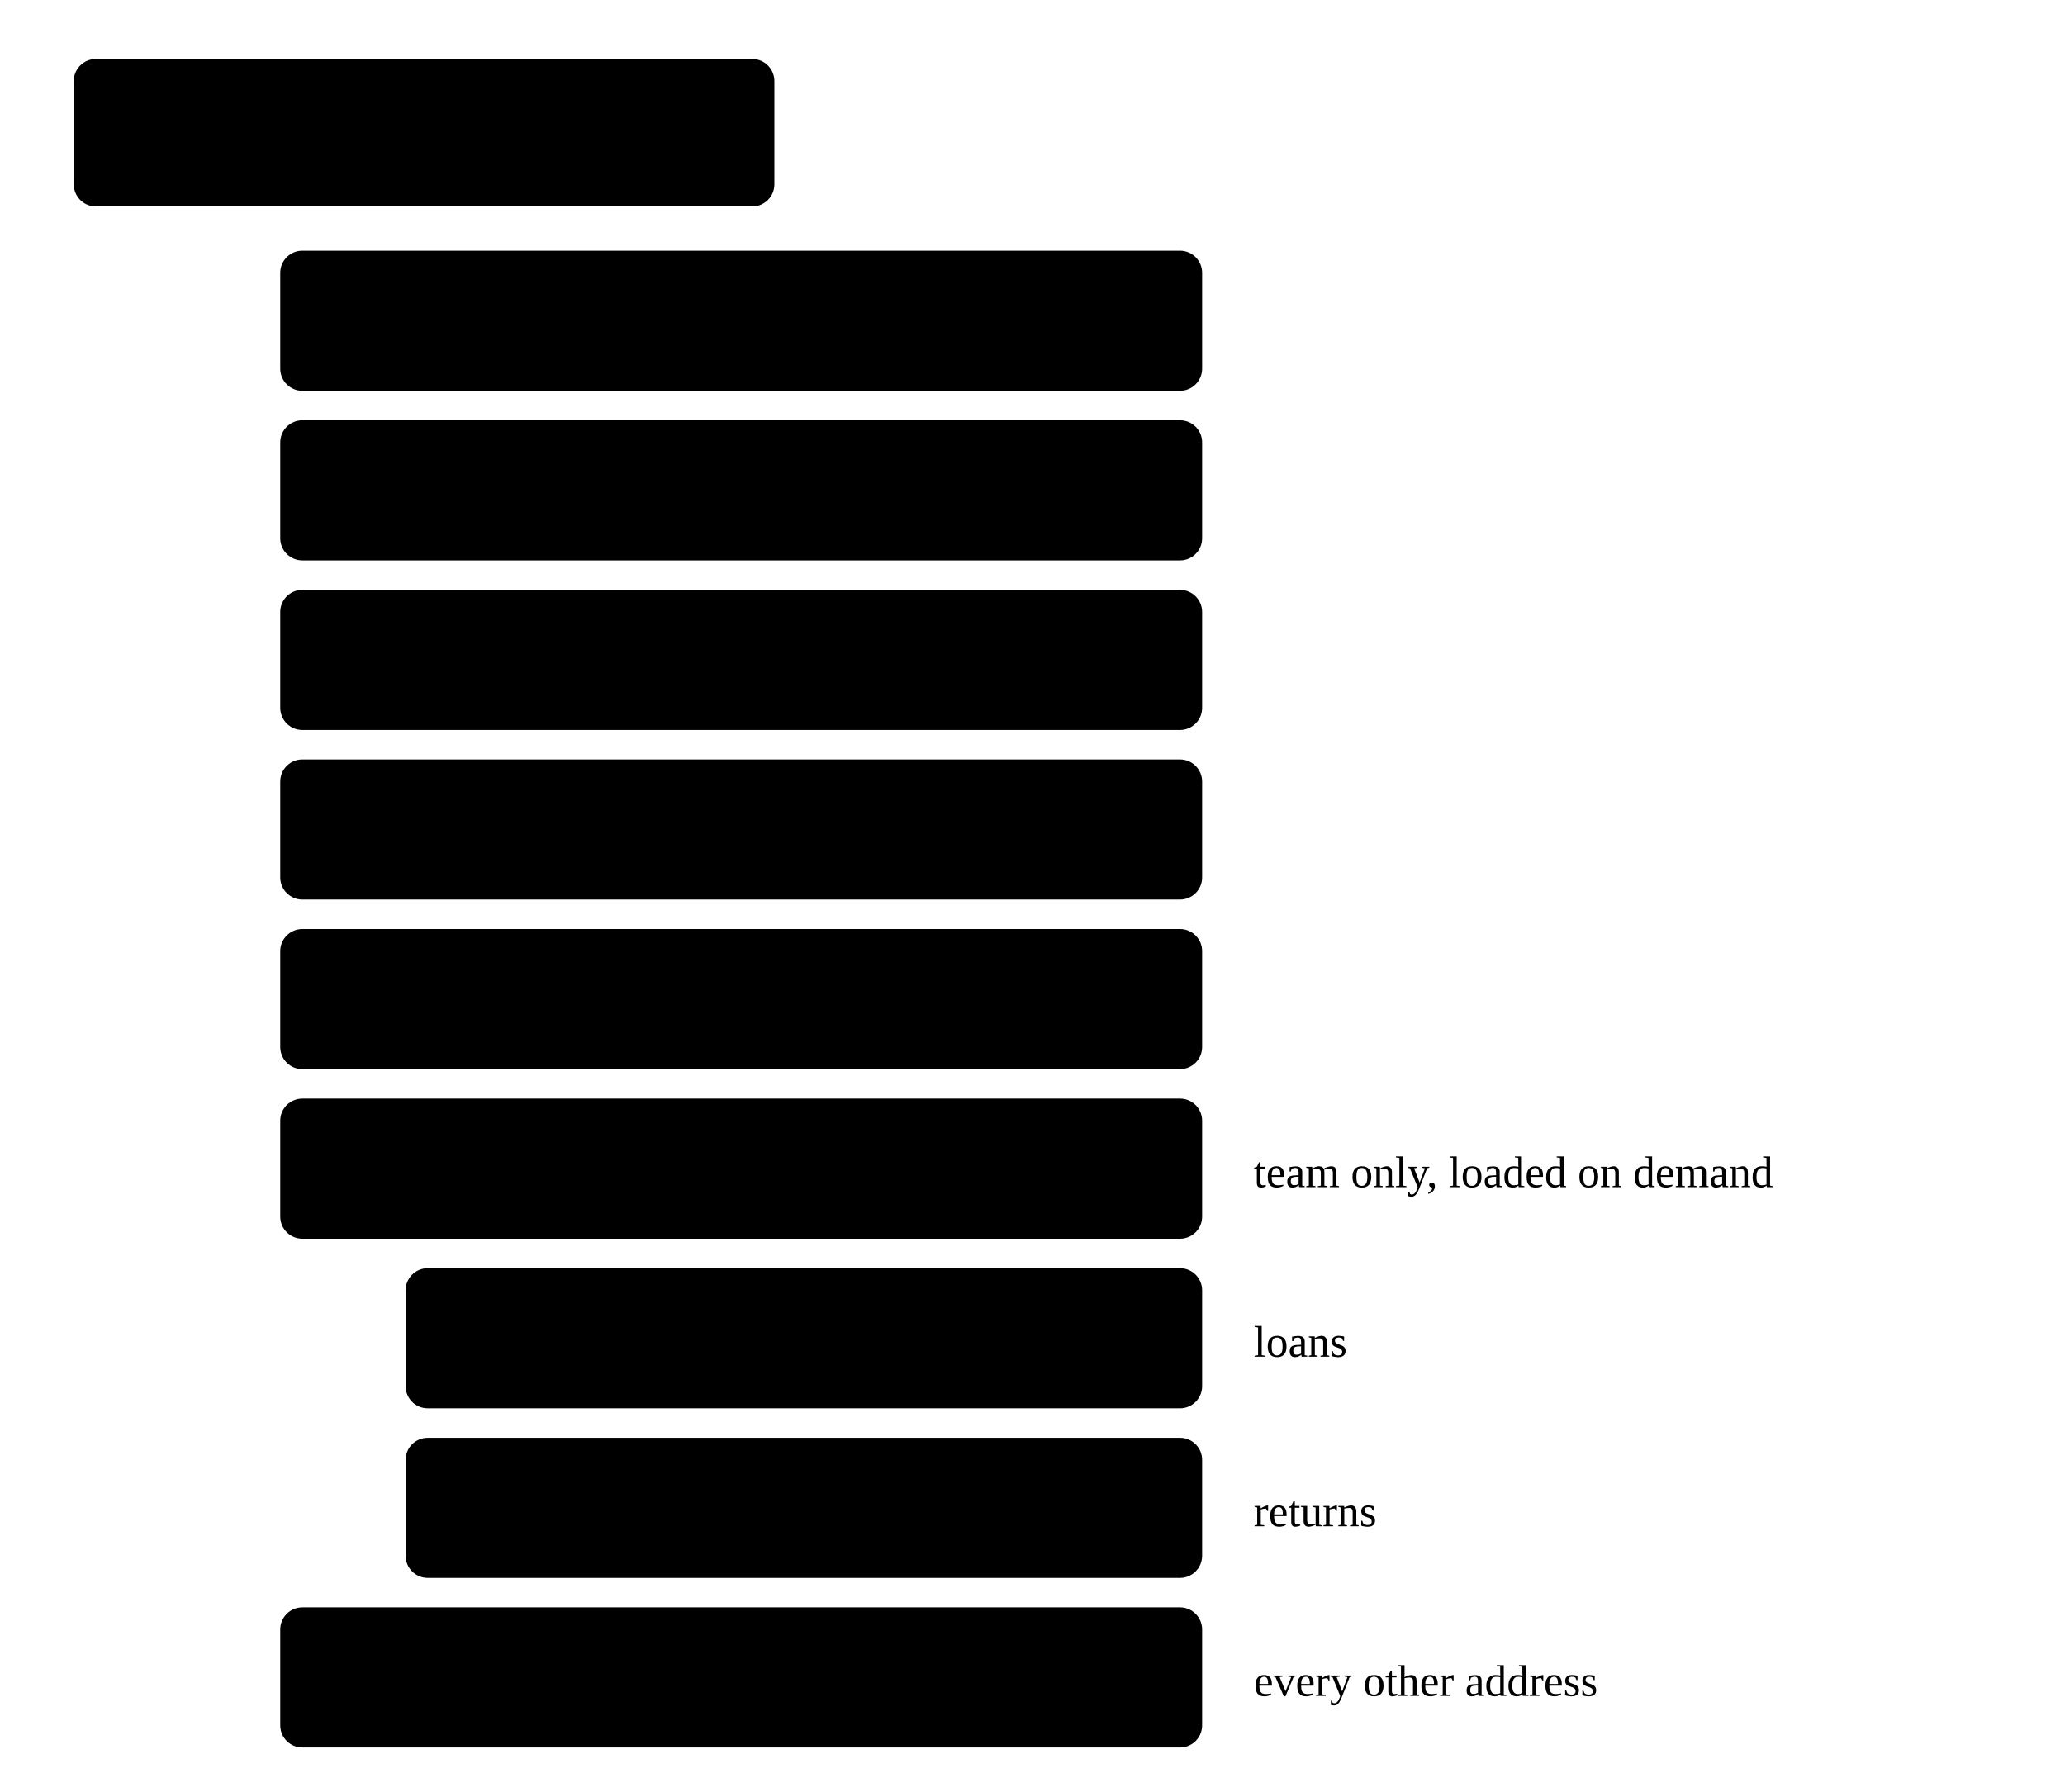
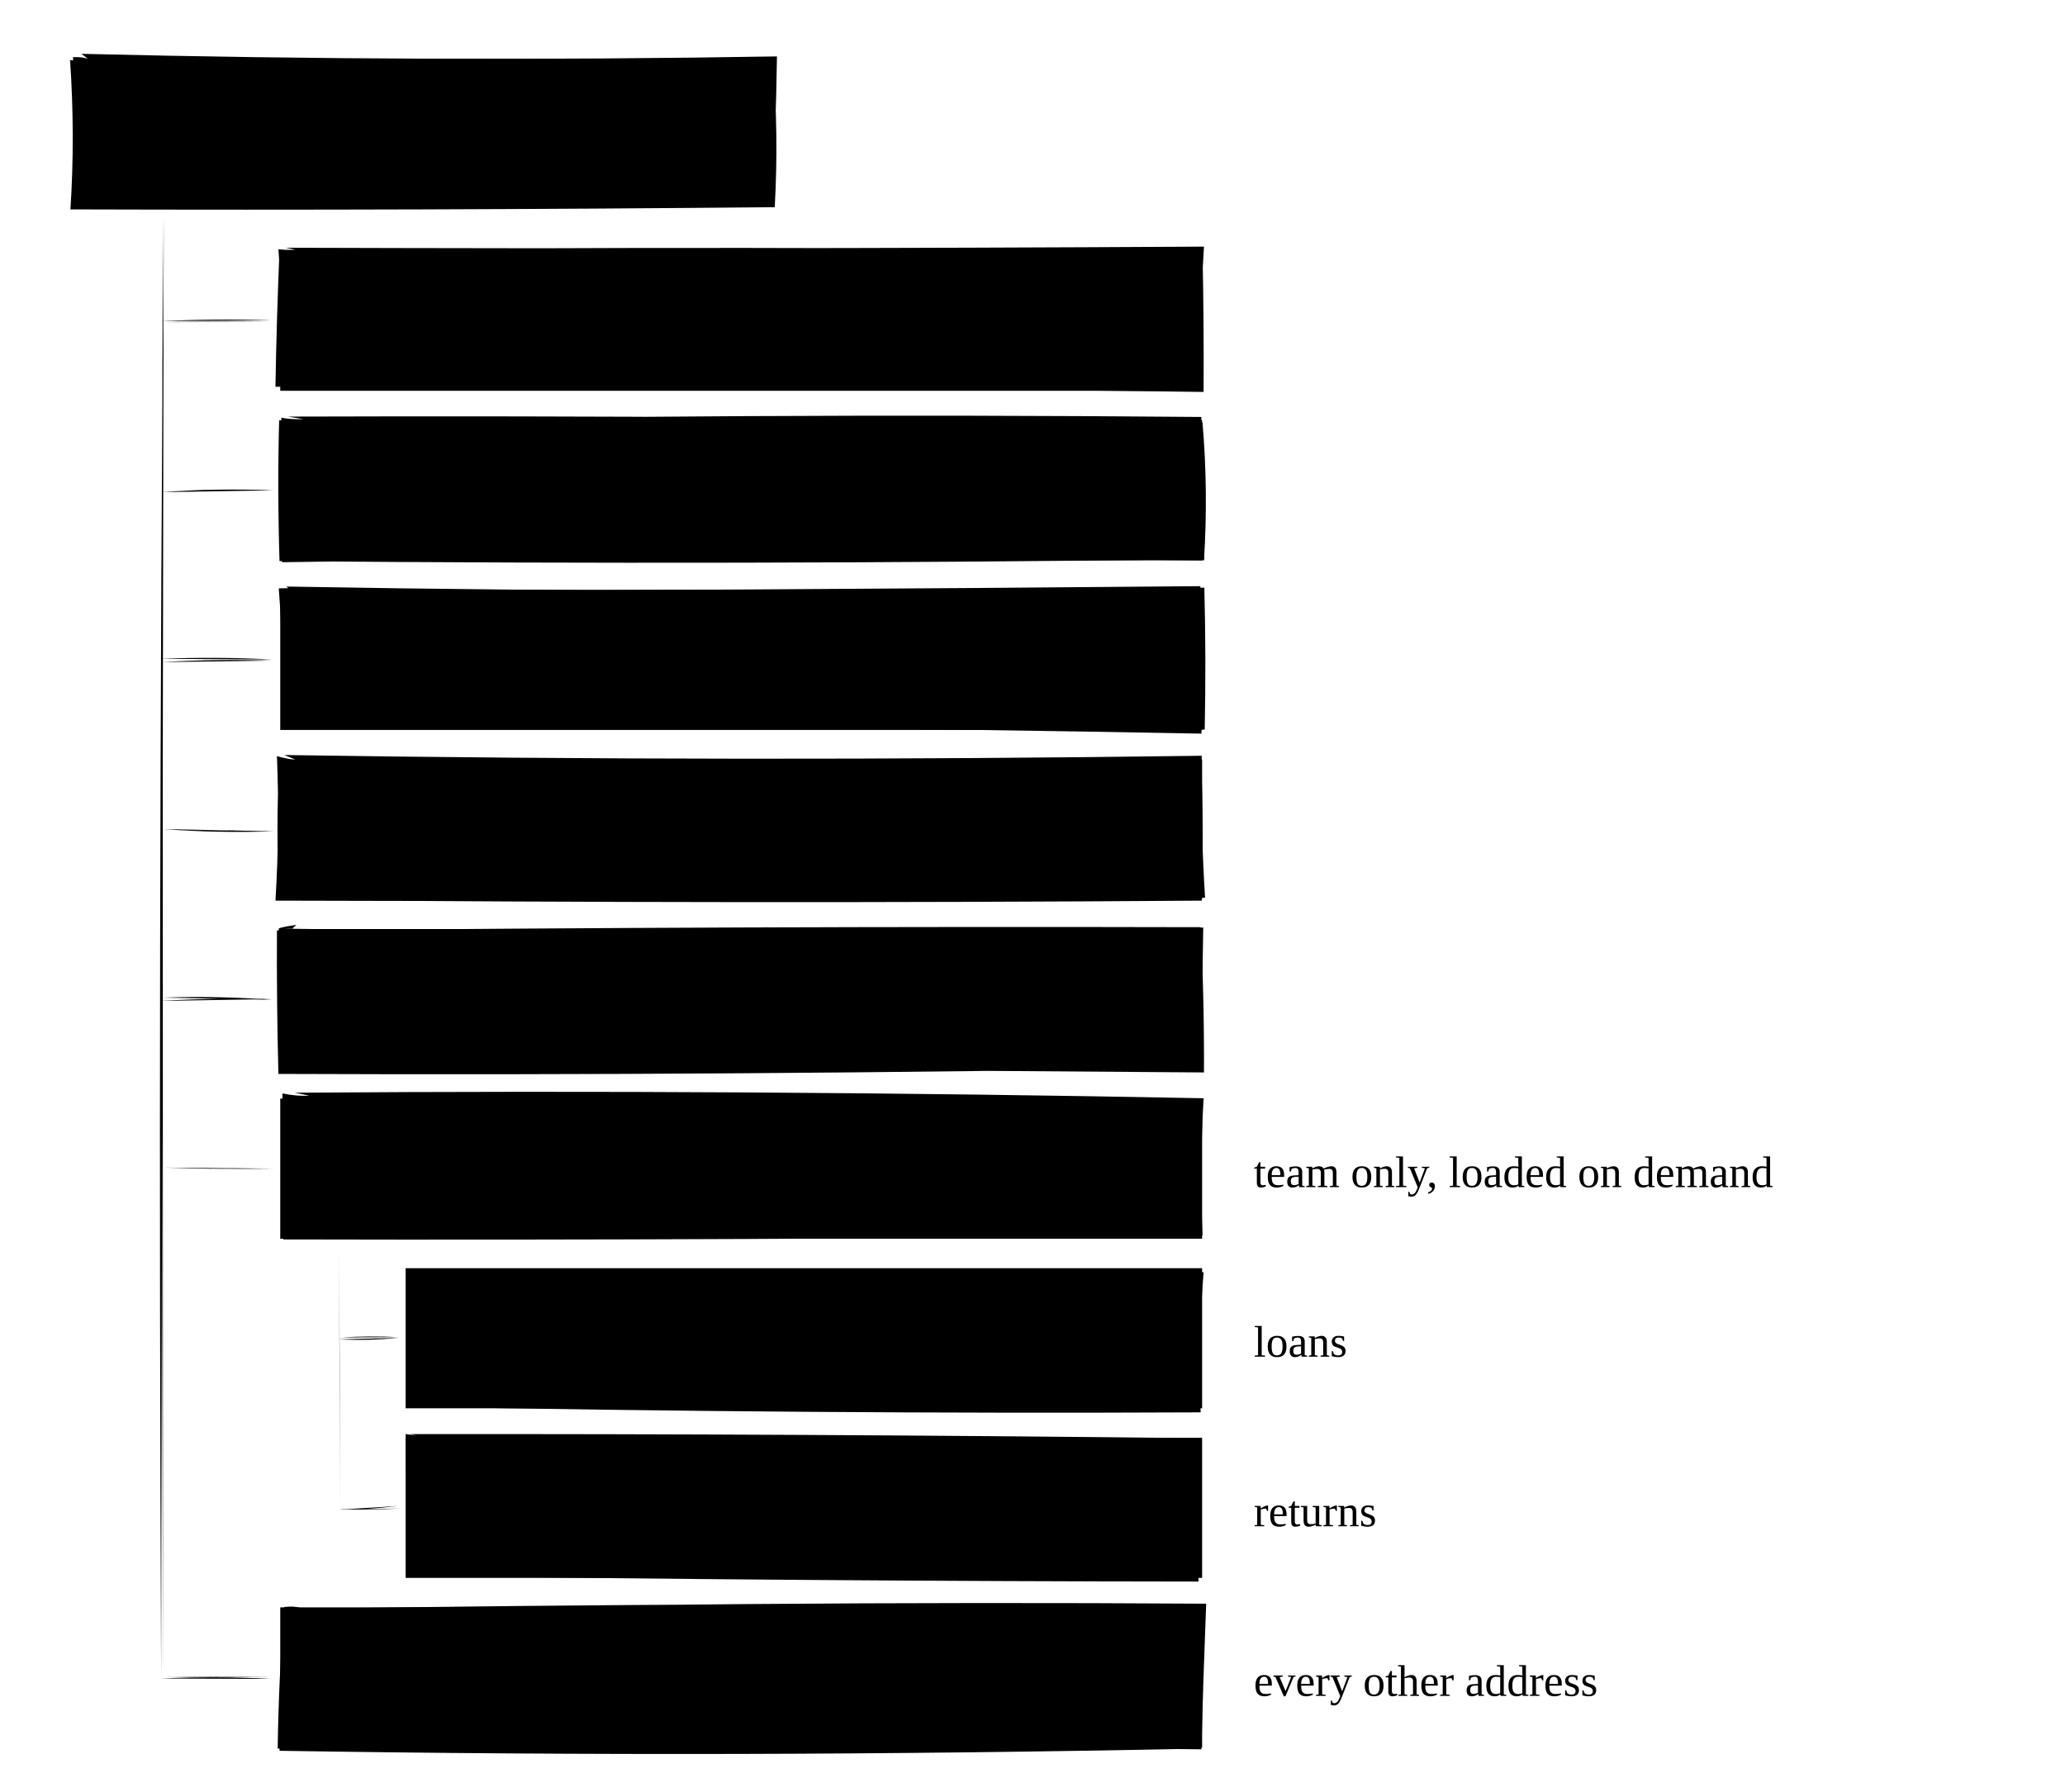
<svg xmlns="http://www.w3.org/2000/svg" viewBox="0 0 560 486" role="img" aria-labelledby="p6c3-tree-en-title p6c3-tree-en-desc">
-   <defs>
-     <marker id="p6c3-tree-en-head" viewBox="0 0 10 10" refX="8" refY="5" markerWidth="7" markerHeight="7" orient="auto-start-reverse">
-       <path class="fig-arrowhead" d="M 0 0 L 10 5 L 0 10 z" />
-     </marker>
-   </defs>
-   <rect class="fig-box fig-box-strong" x="20" y="16" width="190" height="40" rx="6" />
+   <path class="fig-hatch" d="M 27.1 30.6 L 33.8 23.2 M 26.8 36.9 L 40.7 23.7 M 27.7 44.5 L 47.7 23.3 M 26.3 51.3 L 55.4 23.6 M 26.4 57.8 L 61.3 22.5 M 29.3 63.1 L 69 22.4 M 35.6 62.2 L 76.2 23.6 M 42.7 62.8 L 83.5 23.5 M 49.7 63.1 L 90.4 22.3 M 57.5 63.6 L 96.3 22.4 M 64.8 62.8 L 103.5 23.3 M 70.8 63.5 L 111.6 23.3 M 78 63.5 L 117.7 23.2 M 85 63.2 L 125.3 22.3 M 91.6 62.7 L 132 23.5 M 98.5 62.4 L 139 22.4 M 105.3 63 L 145.7 22.9 M 112.4 62.9 L 153.3 23.1 M 120.4 62.7 L 160.5 23.4 M 126.8 62.4 L 167 23.1 M 133.4 62.5 L 174.5 23.6 M 140.7 62.6 L 180.8 23.7 M 147.3 62.7 L 187.8 23.4 M 154.5 62.3 L 195.1 22.7 M 161.5 62.8 L 201.9 22.5 M 168.7 63 L 209.5 23.7 M 175.2 63.2 L 215.3 23.7 M 182.6 62.9 L 216.3 29.7 M 189.5 63.1 L 217.4 36.3 M 196.4 62.9 L 217.7 43.7 M 203.3 63 L 217.7 50.4 M 211.1 62.5 L 217.1 56.7" />
+   <rect class="fig-paper" x="20" y="16" width="190" height="40" />
+   <path class="fig-line fig-line-strong" d="M 22.1 14.6 Q 116.4 16.9 210.7 15.3 Q 210.4 35.3 209.4 55.1 Q 115.3 57.4 20.4 55.8 Q 20.5 35.5 19.8 15.5 Q 22.5 15.4 23.9 16 M 21.5 16.3 Q 116 17.4 209.6 16.3 Q 211.2 36.5 210.1 56.2 Q 114.4 57.1 19.1 56.8 Q 20.4 36.8 19 16.3 Q 22.6 16.7 27.1 16.9" />
  <text class="fig-text" x="36" y="42">App</text>
  <text class="fig-code" x="194" y="41" text-anchor="end">RouterView</text>
-   <rect class="fig-box" x="76" y="68" width="250" height="38" rx="6" />
+   <rect class="fig-paper" x="76" y="68" width="250" height="38" />
+   <path class="fig-line" d="M 77.4 67.8 Q 202.4 66.6 326.1 68 Q 326.5 87.4 326.4 106.3 Q 201.1 104.7 74.7 104.9 Q 75 86.6 75.8 67.9 Q 79.4 68.4 83.4 69.2 M 77.4 67.2 Q 201.8 67.6 326.5 66.9 Q 325.3 86.4 325.3 106.3 Q 201.3 104.5 76.8 105.2 Q 76.9 86.8 75.5 67.6 Q 78.1 67.9 80.1 67.7" />
  <text class="fig-code fig-strong" x="88" y="92" style="font-size: 13px">/</text>
  <text class="fig-sub" x="314" y="92" text-anchor="end">CatalogView</text>
-   <path class="fig-arrow" d="M 44 87 L 74 87" />
-   <rect class="fig-box" x="76" y="114" width="250" height="38" rx="6" />
+   <path class="fig-arrow" d="M 43.6 87.1 Q 59.1 86.4 73.6 86.9 M 43.7 87.4 Q 58.5 87.2 73.9 87.3" />
+   <rect class="fig-paper" x="76" y="114" width="250" height="38" />
+   <path class="fig-line" d="M 76.8 114.4 Q 201.6 112 325.8 113.1 Q 326 133 326.6 151.7 Q 201.5 153.3 75.8 152.2 Q 75.2 132.6 75.7 114 Q 79.3 114.9 82.1 114.3 M 78.1 113 Q 202.3 112.6 326.1 114.6 Q 327.7 133.3 326.5 152 Q 201.2 150.5 76.5 152.5 Q 76.1 132.6 76.3 113.3 Q 78.6 113.8 82.3 113.7" />
  <text class="fig-code fig-strong" x="88" y="138" style="font-size: 13px">/items/:id(\d+)</text>
  <text class="fig-sub" x="314" y="138" text-anchor="end">ItemView</text>
-   <path class="fig-arrow" d="M 44 133 L 74 133" />
-   <rect class="fig-box" x="76" y="160" width="250" height="38" rx="6" />
+   <path class="fig-arrow" d="M 43.9 132.7 Q 58.9 132.9 74.1 133.2 M 43.9 133.5 Q 58.8 132.4 74.2 133" />
+   <rect class="fig-paper" x="76" y="160" width="250" height="38" />
+   <path class="fig-line" d="M 78.2 160.4 Q 202.2 160.1 325.5 159 Q 327 179.5 325.8 199 Q 201.1 196.6 77.1 197.1 Q 77 178.3 75.6 159.6 Q 78.4 159.5 82 159.5 M 77.6 159.1 Q 201.8 161.3 326.6 159.4 Q 327.1 178.6 326.7 197.9 Q 201.2 196.6 76.2 197.5 Q 76.4 179 76 160.2 Q 78.9 160 80.7 161.2" />
  <text class="fig-code fig-strong" x="88" y="184" style="font-size: 13px">/favorites</text>
  <text class="fig-sub" x="314" y="184" text-anchor="end">FavoritesView</text>
-   <path class="fig-arrow" d="M 44 179 L 74 179" />
-   <rect class="fig-box" x="76" y="206" width="250" height="38" rx="6" />
+   <path class="fig-arrow" d="M 43.6 178.7 Q 59.2 178.1 73.9 178.9 M 43.9 179.6 Q 59.6 178.7 73.5 179.2" />
+   <rect class="fig-paper" x="76" y="206" width="250" height="38" />
+   <path class="fig-line" d="M 77.1 204.8 Q 201.7 206.7 325.9 205 Q 325.6 224.8 326.8 243.5 Q 201.3 244.7 74.7 244.3 Q 75.9 224.9 75.1 205.1 Q 77.5 205.8 80.5 206.2 M 77 207.7 Q 201 206.2 325.7 205.6 Q 326.5 224.7 325.9 244.3 Q 200.7 245.2 75.7 244.1 Q 74.8 224.9 75.7 207.1 Q 78 205.9 82 206" />
  <text class="fig-code fig-strong" x="88" y="230" style="font-size: 13px">/association</text>
  <text class="fig-sub" x="314" y="230" text-anchor="end">AssociationView</text>
-   <path class="fig-arrow" d="M 44 225 L 74 225" />
-   <rect class="fig-box" x="76" y="252" width="250" height="38" rx="6" />
+   <path class="fig-arrow" d="M 44.5 224.9 Q 58.9 226 74.3 225.5 M 43.8 225.2 Q 59.2 225.2 74.1 225.3" />
+   <rect class="fig-paper" x="76" y="252" width="250" height="38" />
+   <path class="fig-line" d="M 77.2 251.9 Q 201.9 253.8 326.3 251.6 Q 325.9 270.6 326.3 289.6 Q 200.9 291.8 75.5 291.3 Q 75 271.8 75.1 252.4 Q 79.2 251.7 82.2 251.7 M 78.6 252.4 Q 201.5 251.2 325.6 251.5 Q 326.6 271.2 326.5 290.9 Q 201.9 289.9 76.6 289.7 Q 76.7 270.5 75.6 251.8 Q 77.7 251.2 80.4 250.9" />
  <text class="fig-code fig-strong" x="88" y="276" style="font-size: 13px">/login</text>
  <text class="fig-sub" x="314" y="276" text-anchor="end">LoginView</text>
-   <path class="fig-arrow" d="M 44 271 L 74 271" />
-   <rect class="fig-box fig-box-strong" x="76" y="298" width="250" height="38" rx="6" stroke-dasharray="5 4" />
+   <path class="fig-arrow" d="M 44.3 270.6 Q 59.3 270.1 73.8 271.2 M 43.5 271.5 Q 59.1 270.6 73.8 271" />
+   <path class="fig-hatch" d="M 83.3 312.2 L 89.3 304.4 M 82.2 319.7 L 97.6 304.8 M 83.6 325.8 L 103.9 304.8 M 83.6 332.4 L 110.7 305.1 M 82.4 340 L 118.6 304.5 M 86.8 342.4 L 125.6 304.9 M 93.8 343.5 L 132 304.7 M 100.9 343.5 L 139.3 305.6 M 107.5 342.8 L 146.1 305.8 M 115.5 343.1 L 152.6 305.5 M 121.9 343.4 L 159.3 305.4 M 128.5 343 L 167.4 305.6 M 135.8 342.9 L 174.3 305.1 M 142.5 343.2 L 181.3 304.6 M 150.2 342.6 L 187.2 305.4 M 156.9 343.3 L 194.6 305.8 M 164.1 343.3 L 202.5 305.4 M 170.2 343.7 L 208.7 304.7 M 178.1 343.6 L 216.8 305.2 M 185.1 343 L 222.8 304.5 M 192 343.6 L 229.2 305.4 M 199.3 343.3 L 236.5 305.4 M 205.3 343.6 L 244.7 305 M 212.6 342.3 L 250.8 305.1 M 219.3 343.6 L 257.4 305.5 M 227.7 343.2 L 265.7 304.6 M 234.2 342.7 L 271.2 305.3 M 241.6 343.1 L 279.4 304.8 M 248.8 342.6 L 285.6 305.5 M 255.3 343.7 L 292.8 304.7 M 261.3 342.7 L 300 304.8 M 269.4 343.8 L 306.9 304.2 M 276.6 342.8 L 314.6 305.4 M 283.6 342.2 L 320.6 304.9 M 289.7 343.7 L 327.3 305.3 M 296.9 343.6 L 332.3 307 M 303.5 343.6 L 332.8 314.5 M 310.8 342.7 L 332.7 321.4 M 317.9 343.3 L 333.4 328.1 M 325.5 342.5 L 333.5 334.6" />
+   <rect class="fig-paper" x="76" y="298" width="250" height="38" />
+   <path class="fig-line fig-line-strong" d="M 79.9 296.4 Q 202.7 295.5 326.4 297.9 Q 325.3 316.5 326.1 335.1 Q 201.1 336.5 76.8 336.2 Q 76.5 316.5 76.6 296.6 Q 80.6 297.4 83.9 297.2" stroke-dasharray="5 4" />
  <text class="fig-code fig-strong" x="88" y="322" style="font-size: 13px">/team</text>
  <text class="fig-sub" x="314" y="322" text-anchor="end">TeamLayout</text>
-   <path class="fig-arrow" d="M 44 317 L 74 317" />
+   <path class="fig-arrow" d="M 44.3 317.3 Q 59.4 317 74.1 316.6 M 44.4 316.7 Q 58.9 317.2 74.3 317" />
  <text class="fig-sub fig-note" x="340" y="322">team only, loaded on demand</text>
-   <rect class="fig-box" x="110" y="344" width="216" height="38" rx="6" stroke-dasharray="5 4" />
+   <rect class="fig-paper" x="110" y="344" width="216" height="38" />
+   <path class="fig-line" d="M 113.5 344.4 Q 220.4 343.9 326.4 345.1 Q 324.8 364.3 325.6 383.1 Q 218.3 383.6 110.2 381.5 Q 110.9 363.3 110.4 344.3 Q 113.7 345.2 117.1 345.5" stroke-dasharray="5 4" />
  <text class="fig-code fig-strong" x="122" y="368" style="font-size: 13px">''</text>
  <text class="fig-sub" x="314" y="368" text-anchor="end">TeamLoansView</text>
-   <path class="fig-arrow" d="M 92 363 L 108 363" />
+   <path class="fig-arrow" d="M 91.8 363.3 Q 100.2 363.7 108 362.9 M 92.4 362.8 Q 100 362.3 108.2 362.7" />
  <text class="fig-sub fig-note" x="340" y="368">loans</text>
-   <rect class="fig-box" x="110" y="390" width="216" height="38" rx="6" stroke-dasharray="5 4" />
+   <rect class="fig-paper" x="110" y="390" width="216" height="38" />
+   <path class="fig-line" d="M 111.3 389 Q 218 388.9 324.7 390.1 Q 325.1 410 325 429 Q 217.8 428.9 111 427.4 Q 110.2 408.6 110 389 Q 113.8 389.4 116.7 390.3" stroke-dasharray="5 4" />
  <text class="fig-code fig-strong" x="122" y="414" style="font-size: 13px">returns</text>
  <text class="fig-sub" x="314" y="414" text-anchor="end">TeamReturnsView</text>
-   <path class="fig-arrow" d="M 92 409 L 108 409" />
+   <path class="fig-arrow" d="M 92 409.4 Q 100.2 409.6 108.5 409.2 M 91.9 409.5 Q 99.9 409.5 107.9 408.5" />
  <text class="fig-sub fig-note" x="340" y="414">returns</text>
-   <rect class="fig-box" x="76" y="436" width="250" height="38" rx="6" />
+   <rect class="fig-paper" x="76" y="436" width="250" height="38" />
+   <path class="fig-line" d="M 79.6 436.4 Q 202.9 434.5 325.7 435.3 Q 326.2 455.2 325.8 474.5 Q 200.8 472.9 75.3 474.3 Q 75.6 454.7 77.1 435.9 Q 79.7 435.6 81.3 436.1 M 78 437 Q 202.8 434.2 327.1 435 Q 326.3 455.3 325.8 474.3 Q 200.1 476.9 75.8 474.9 Q 76.4 455.4 76.8 437.1 Q 79.3 436.9 82.9 437.5" />
  <text class="fig-code fig-strong" x="88" y="460" style="font-size: 13px">/:pathMatch(.*)*</text>
  <text class="fig-sub" x="314" y="460" text-anchor="end">NotFoundView</text>
-   <path class="fig-arrow" d="M 44 455 L 74 455" />
+   <path class="fig-arrow" d="M 44.6 454.7 Q 58.9 455 73.9 454.9 M 43.6 455.3 Q 58.5 454.6 73.6 455.4" />
  <text class="fig-sub fig-note" x="340" y="460">every other address</text>
-   <path class="fig-arrow" d="M 44 58 L 44 455" />
-   <path class="fig-arrow" d="M 92 338 L 92 409" />
+   <path class="fig-arrow" d="M 44.4 58.3 Q 42.8 256.2 43.7 454.9 M 44.1 57.8 Q 43.7 257 44.2 454.5" />
+   <path class="fig-arrow" d="M 91.9 338.2 Q 92.2 373 92.3 408.9 M 91.9 338.5 Q 91.9 373.3 91.9 408.9" />
</svg>
